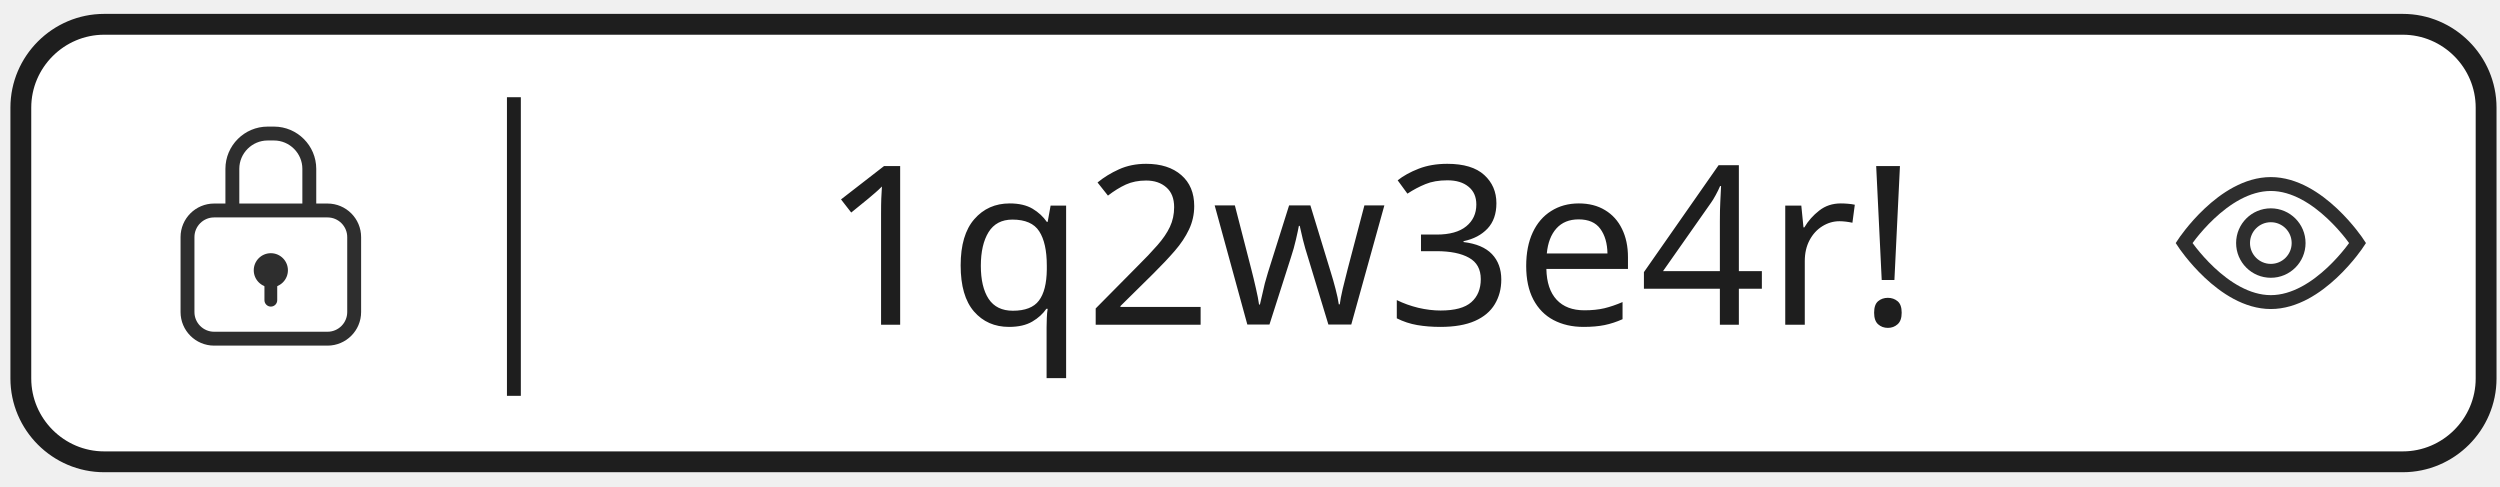
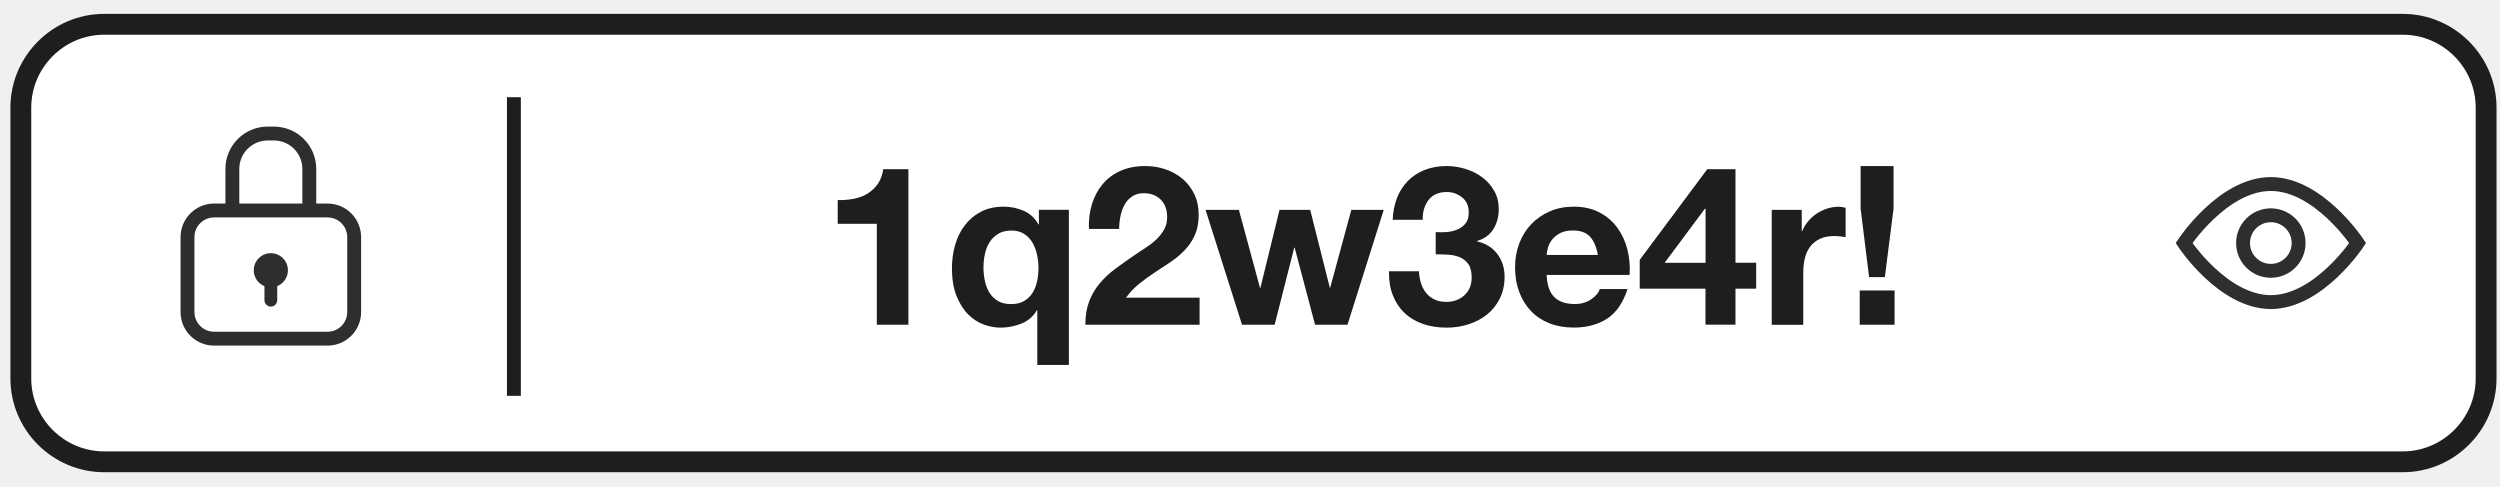
<svg xmlns="http://www.w3.org/2000/svg" version="1.1" id="레이어_1" x="0px" y="0px" viewBox="0 0 360 70" style="enable-background:new 0 0 360 70;" xml:space="preserve">
  <style type="text/css">
	.st0{fill:#FFFFFF;stroke:#1E1E1E;stroke-width:3;stroke-miterlimit:10;}
	.st1{fill:none;stroke:#2E2E2E;stroke-width:2;stroke-miterlimit:10;}
	.st2{fill:#FFFFFF;stroke:#2E2E2E;stroke-width:2;stroke-miterlimit:10;}
	.st3{fill:#2E2E2E;}
- 	.st4{fill:#1E1E1E;}
- 	.st5{font-family:'HelveticaNeue-Bold';}
- 	.st6{font-size:32px;}
- 	.st7{fill:none;stroke:#1E1E1E;stroke-width:2;stroke-miterlimit:10;}
+ 	.st4{enable-background:new    ;}
+ 	.st5{fill:#1E1E1E;}
+ 	.st6{fill:none;stroke:#1E1E1E;stroke-width:2;stroke-miterlimit:10;}
</style>
  <g>
    <path class="st0" d="M346,66.5H15c-6.6,0-12-5.4-12-12v-39c0-6.6,5.4-12,12-12h331c6.6,0,12,5.4,12,12v39   C358,61.1,352.6,66.5,346,66.5z" />
    <g id="lock">
      <path class="st1" d="M39.46,19.23h-0.92c-2.79,0-5.08,2.28-5.08,5.08v12.92c0,2.79,2.28,5.08,5.08,5.08h0.92    c2.79,0,5.08-2.28,5.08-5.08V24.31C44.54,21.52,42.25,19.23,39.46,19.23z" />
      <path class="st2" d="M47.17,48.77H30.83c-2.11,0-3.83-1.72-3.83-3.83v-10.8c0-2.11,1.72-3.83,3.83-3.83h16.34    c2.11,0,3.83,1.72,3.83,3.83v10.8C51,47.05,49.28,48.77,47.17,48.77z" />
      <circle class="st3" cx="39" cy="38.92" r="2.46" />
      <path class="st3" d="M39,44.15L39,44.15c-0.51,0-0.92-0.42-0.92-0.92v-3.69c0-0.51,0.42-0.92,0.92-0.92l0,0    c0.51,0,0.92,0.42,0.92,0.92v3.69C39.92,43.74,39.51,44.15,39,44.15z" />
    </g>
-     <text transform="matrix(1 0 0 1 118.2637 46.7617)" class="st4 st5 st6">1q2w3e4r!</text>
-     <line class="st7" x1="74" y1="14" x2="74" y2="57" />
+     <g class="st4">
+       <path class="st5" d="M126.26,46.76V32.23h-5.63v-3.42c0.79,0.02,1.55-0.04,2.29-0.18c0.74-0.14,1.4-0.38,1.98-0.74    c0.59-0.35,1.08-0.82,1.49-1.39s0.67-1.29,0.8-2.14h3.62v22.4H126.26z" />
+       <path class="st5" d="M149.37,52.55v-7.87h-0.06c-0.53,0.9-1.28,1.54-2.24,1.92s-1.95,0.58-2.98,0.58c-0.77,0-1.56-0.14-2.38-0.43    s-1.57-0.77-2.26-1.44c-0.68-0.67-1.25-1.56-1.7-2.66c-0.45-1.1-0.67-2.45-0.67-4.05c0-1.13,0.15-2.23,0.45-3.3    c0.3-1.07,0.76-2.01,1.38-2.83c0.62-0.82,1.39-1.48,2.32-1.97c0.93-0.49,2.02-0.74,3.28-0.74c1.02,0,1.99,0.2,2.9,0.59    c0.91,0.4,1.62,1.05,2.13,1.97h0.06v-2.11h4.32v22.34H149.37z M141.82,40.44c0.13,0.63,0.35,1.2,0.66,1.7    c0.31,0.5,0.71,0.9,1.22,1.2c0.5,0.3,1.12,0.45,1.87,0.45c0.75,0,1.37-0.14,1.87-0.43c0.5-0.29,0.91-0.67,1.22-1.15    c0.31-0.48,0.53-1.04,0.67-1.66c0.14-0.63,0.21-1.29,0.21-1.97c0-0.64-0.07-1.28-0.21-1.92c-0.14-0.64-0.36-1.22-0.66-1.73    s-0.7-0.93-1.2-1.25c-0.5-0.32-1.1-0.48-1.81-0.48c-0.75,0-1.38,0.15-1.89,0.45c-0.51,0.3-0.93,0.7-1.25,1.2    c-0.32,0.5-0.55,1.07-0.69,1.7s-0.21,1.29-0.21,1.97C141.62,39.17,141.69,39.81,141.82,40.44z" />
+       <path class="st5" d="M157.24,29.4c0.34-1.1,0.85-2.06,1.54-2.88c0.68-0.82,1.54-1.46,2.58-1.92c1.03-0.46,2.22-0.69,3.57-0.69    c1.02,0,2,0.16,2.93,0.48c0.93,0.32,1.74,0.78,2.45,1.38c0.7,0.6,1.26,1.33,1.68,2.21c0.42,0.88,0.62,1.86,0.62,2.94    c0,1.13-0.18,2.1-0.54,2.91c-0.36,0.81-0.84,1.53-1.44,2.16c-0.6,0.63-1.27,1.2-2.03,1.71c-0.76,0.51-1.52,1.02-2.29,1.52    c-0.77,0.5-1.52,1.04-2.24,1.62c-0.73,0.58-1.37,1.25-1.92,2.02h10.59v3.9h-16.45c0-1.3,0.19-2.43,0.56-3.39    c0.37-0.96,0.88-1.82,1.52-2.58s1.39-1.46,2.26-2.1c0.86-0.64,1.78-1.29,2.74-1.95c0.49-0.34,1.01-0.69,1.57-1.04    c0.55-0.35,1.06-0.74,1.52-1.17c0.46-0.43,0.84-0.91,1.15-1.44c0.31-0.53,0.46-1.14,0.46-1.82c0-1.09-0.32-1.94-0.94-2.54    c-0.63-0.61-1.44-0.91-2.42-0.91c-0.66,0-1.22,0.16-1.68,0.46c-0.46,0.31-0.83,0.72-1.1,1.22c-0.28,0.5-0.48,1.06-0.59,1.66    c-0.12,0.61-0.18,1.21-0.18,1.81h-4.35C156.75,31.69,156.9,30.5,157.24,29.4z" />
+       <path class="st5" d="M189.37,46.76l-2.94-11.1h-0.06l-2.82,11.1h-4.7l-5.25-16.54h4.8l3.04,11.23h0.06l2.75-11.23h4.42l2.82,11.2    h0.06l3.04-11.2h4.67l-5.22,16.54H189.37z" />
+       <path class="st5" d="M208.31,33.42c0.55-0.04,1.07-0.17,1.55-0.37c0.48-0.2,0.88-0.5,1.18-0.88c0.31-0.38,0.46-0.9,0.46-1.54    c0-0.96-0.32-1.7-0.96-2.21c-0.64-0.51-1.38-0.77-2.21-0.77c-1.15,0-2.02,0.38-2.61,1.14s-0.87,1.71-0.85,2.86h-4.32    c0.04-1.15,0.25-2.2,0.62-3.15s0.9-1.77,1.57-2.45s1.48-1.21,2.42-1.58c0.94-0.37,1.98-0.56,3.14-0.56c0.9,0,1.79,0.13,2.69,0.4    c0.9,0.27,1.7,0.67,2.42,1.2s1.3,1.18,1.74,1.95c0.45,0.77,0.67,1.65,0.67,2.66c0,1.09-0.26,2.05-0.78,2.88    c-0.52,0.83-1.31,1.4-2.35,1.7v0.06c1.24,0.28,2.21,0.88,2.91,1.79c0.7,0.92,1.06,2.02,1.06,3.3c0,1.17-0.23,2.22-0.69,3.14    c-0.46,0.92-1.07,1.69-1.84,2.3c-0.77,0.62-1.65,1.09-2.66,1.41c-1,0.32-2.05,0.48-3.14,0.48c-1.26,0-2.41-0.18-3.44-0.54    s-1.92-0.89-2.64-1.58c-0.73-0.69-1.29-1.54-1.68-2.54c-0.4-1-0.58-2.15-0.56-3.46h4.32c0.02,0.6,0.12,1.17,0.29,1.71    c0.17,0.54,0.42,1.01,0.74,1.41c0.32,0.39,0.72,0.71,1.2,0.94c0.48,0.24,1.05,0.35,1.71,0.35c1.02,0,1.89-0.31,2.59-0.94    c0.7-0.63,1.06-1.49,1.06-2.58c0-0.85-0.17-1.5-0.5-1.95c-0.33-0.45-0.75-0.77-1.26-0.98c-0.51-0.2-1.07-0.32-1.68-0.35    c-0.61-0.03-1.19-0.05-1.74-0.05v-3.2C207.23,33.46,207.76,33.46,208.31,33.42z" />
+       <path class="st5" d="M223.83,42.79c0.68,0.66,1.66,0.99,2.94,0.99c0.92,0,1.71-0.23,2.37-0.69c0.66-0.46,1.07-0.94,1.22-1.46h4    c-0.64,1.98-1.62,3.4-2.94,4.26c-1.32,0.85-2.92,1.28-4.8,1.28c-1.3,0-2.47-0.21-3.52-0.62c-1.05-0.42-1.93-1.01-2.66-1.78    c-0.73-0.77-1.29-1.68-1.68-2.75c-0.4-1.07-0.59-2.24-0.59-3.52c0-1.24,0.2-2.39,0.61-3.46c0.41-1.07,0.98-1.99,1.73-2.77    c0.75-0.78,1.64-1.39,2.67-1.84c1.03-0.45,2.18-0.67,3.44-0.67c1.41,0,2.63,0.27,3.68,0.82c1.04,0.54,1.9,1.27,2.58,2.19    c0.67,0.92,1.16,1.96,1.46,3.14c0.3,1.17,0.41,2.4,0.32,3.68h-11.94C222.78,41.07,223.15,42.13,223.83,42.79z M228.97,34.09    c-0.54-0.6-1.37-0.9-2.48-0.9c-0.73,0-1.33,0.12-1.81,0.37c-0.48,0.25-0.86,0.55-1.15,0.91c-0.29,0.36-0.49,0.75-0.61,1.15    c-0.12,0.41-0.19,0.77-0.21,1.09h7.39C229.89,35.56,229.51,34.69,228.97,34.09z" />
+       <path class="st5" d="M236.12,41.58v-4.16l9.73-13.06h4.06v13.47h2.98v3.74h-2.98v5.18h-4.32v-5.18H236.12z M245.5,30.06    l-5.79,7.78h5.89v-7.78H245.5z" />
+       <path class="st5" d="M259.45,30.22v3.07h0.06c0.21-0.51,0.5-0.99,0.86-1.42c0.36-0.44,0.78-0.81,1.25-1.12    c0.47-0.31,0.97-0.55,1.5-0.72c0.53-0.17,1.09-0.26,1.66-0.26c0.3,0,0.63,0.05,0.99,0.16v4.22c-0.21-0.04-0.47-0.08-0.77-0.11    c-0.3-0.03-0.59-0.05-0.86-0.05c-0.83,0-1.54,0.14-2.11,0.42s-1.04,0.66-1.39,1.14c-0.35,0.48-0.6,1.04-0.75,1.68    c-0.15,0.64-0.22,1.33-0.22,2.08v7.46h-4.54V30.22H259.45z" />
+       <path class="st5" d="M272.82,41.83v4.93h-5.02v-4.93H272.82z M271.42,39.91h-2.27l-1.22-9.86v-6.14h4.74v6.14L271.42,39.91z" />
+     </g>
+     <line class="st6" x1="74" y1="14" x2="74" y2="57" />
    <g>
      <path class="st2" d="M339.5,35c0,0-5.6,8.5-12.5,8.5S314.5,35,314.5,35s5.6-8.5,12.5-8.5S339.5,35,339.5,35z" />
      <circle class="st2" cx="327" cy="35" r="4" />
    </g>
  </g>
</svg>
